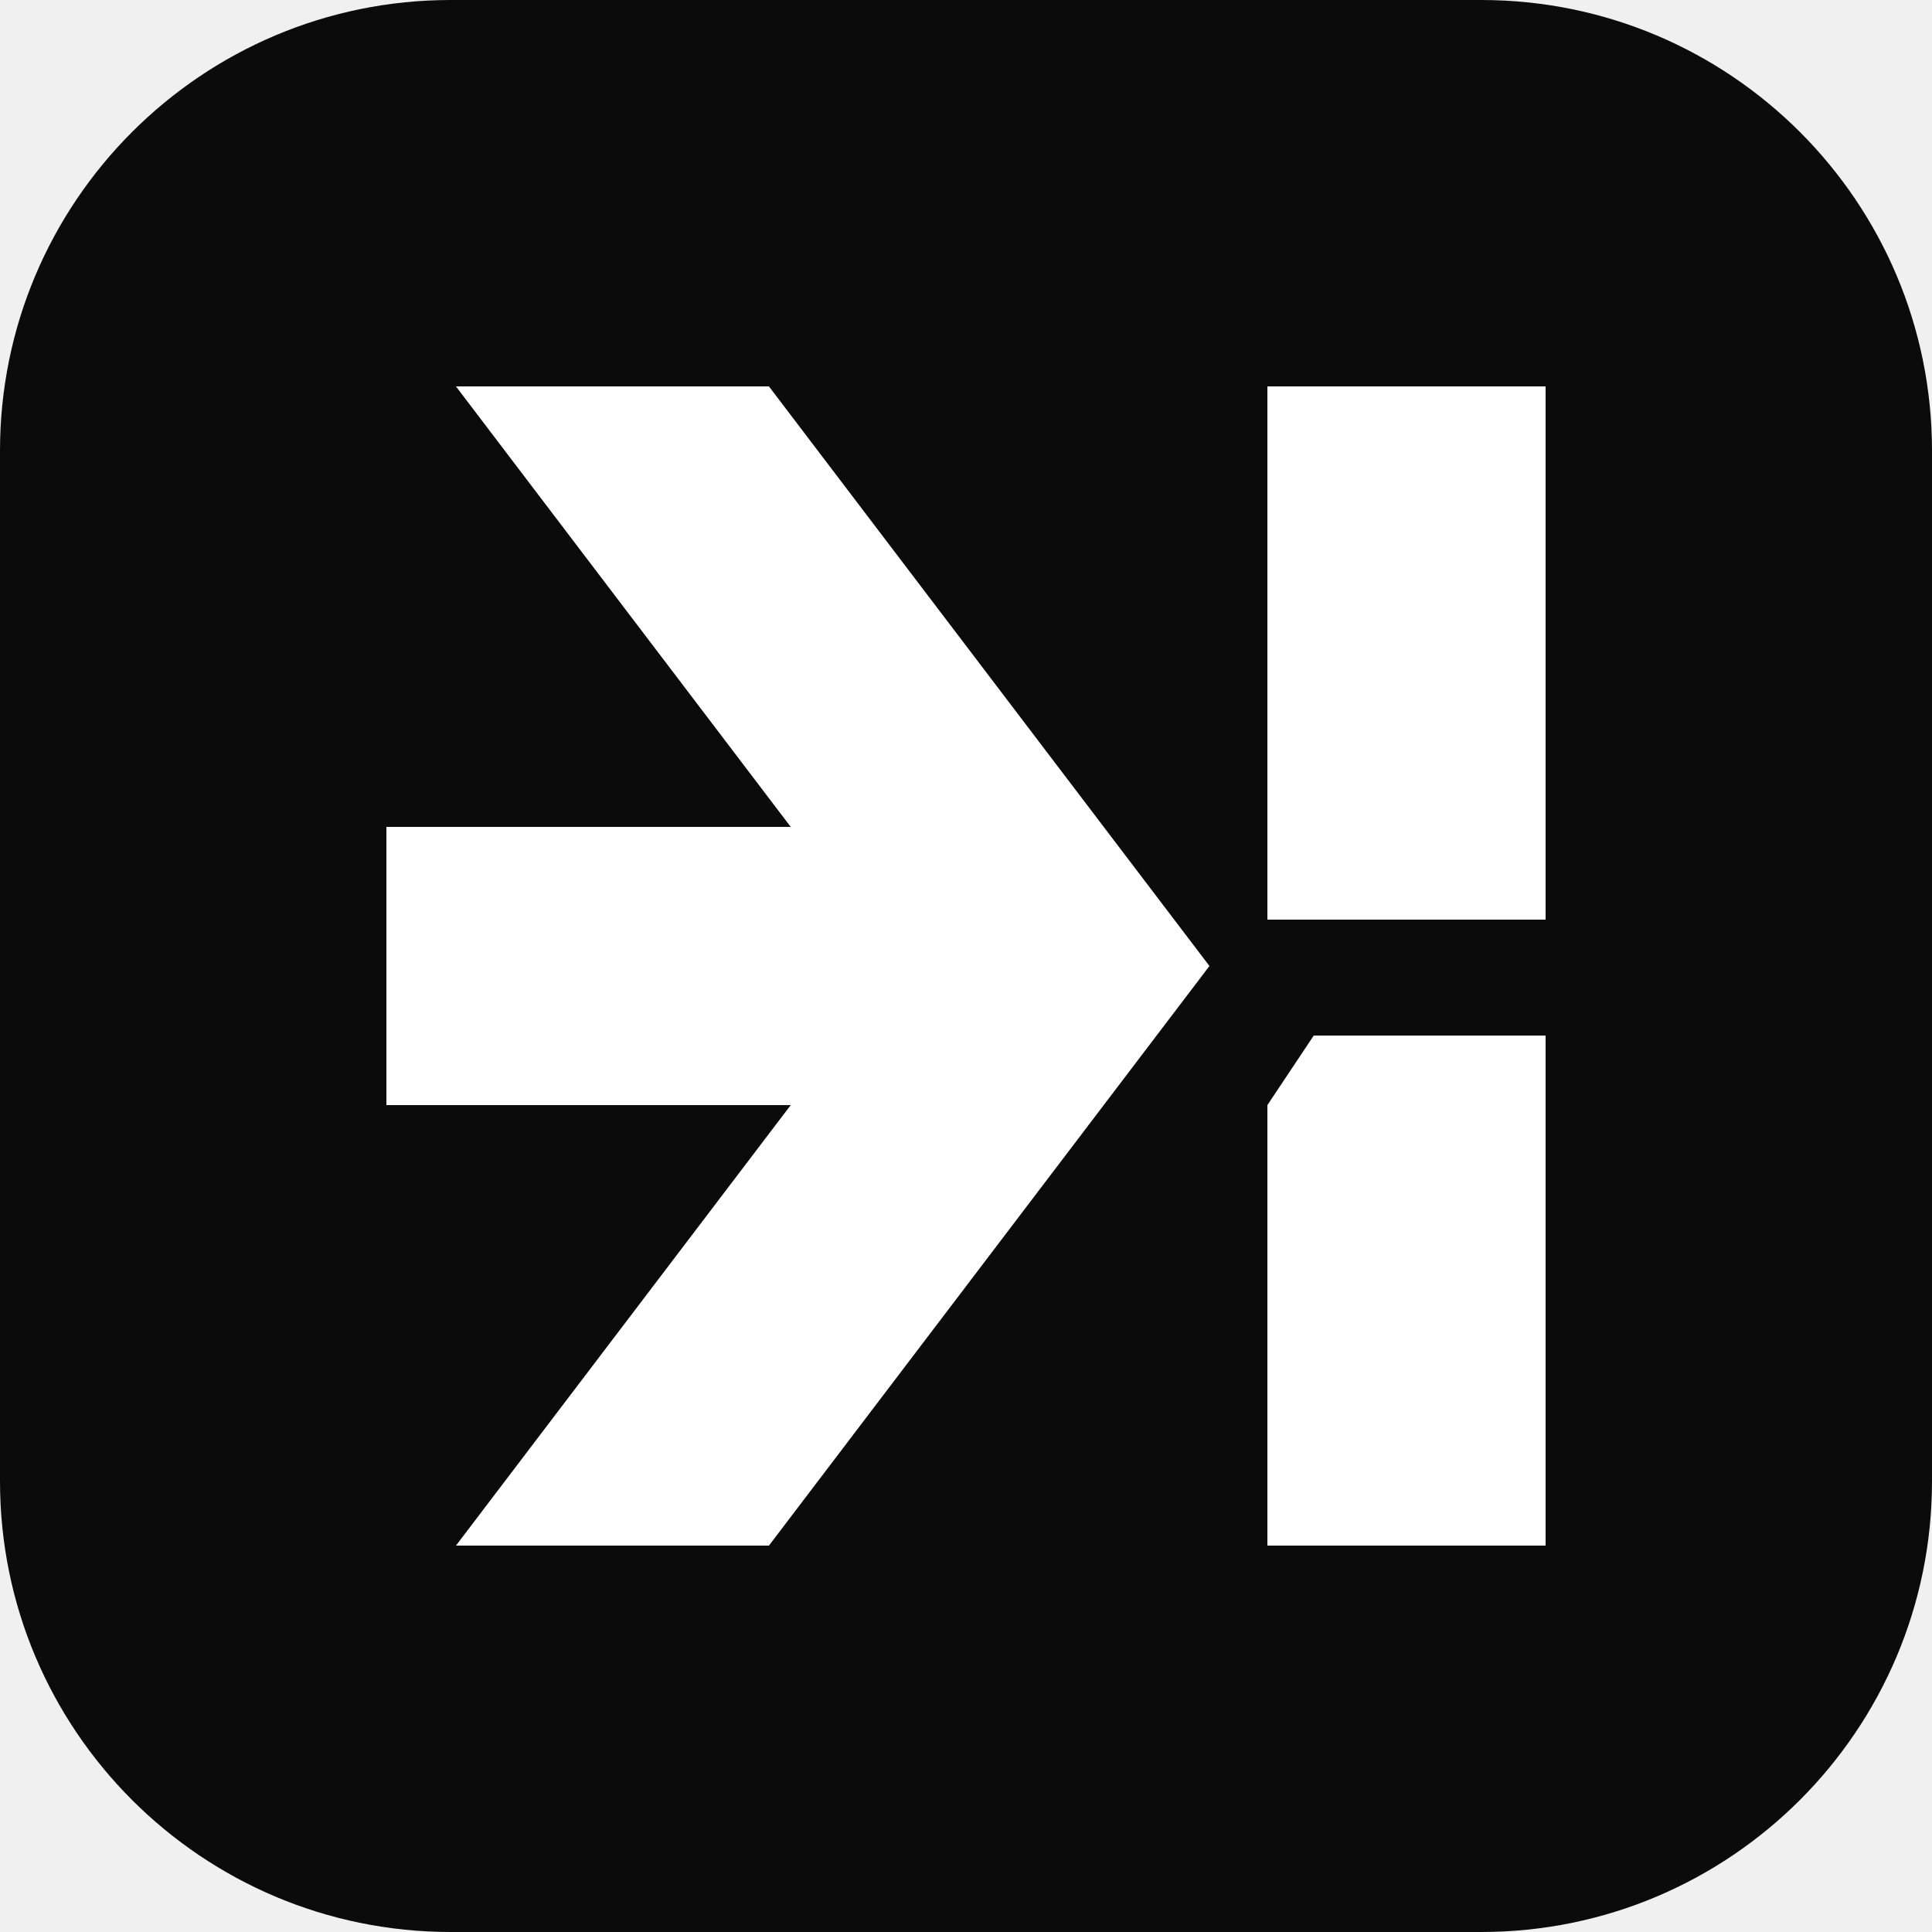
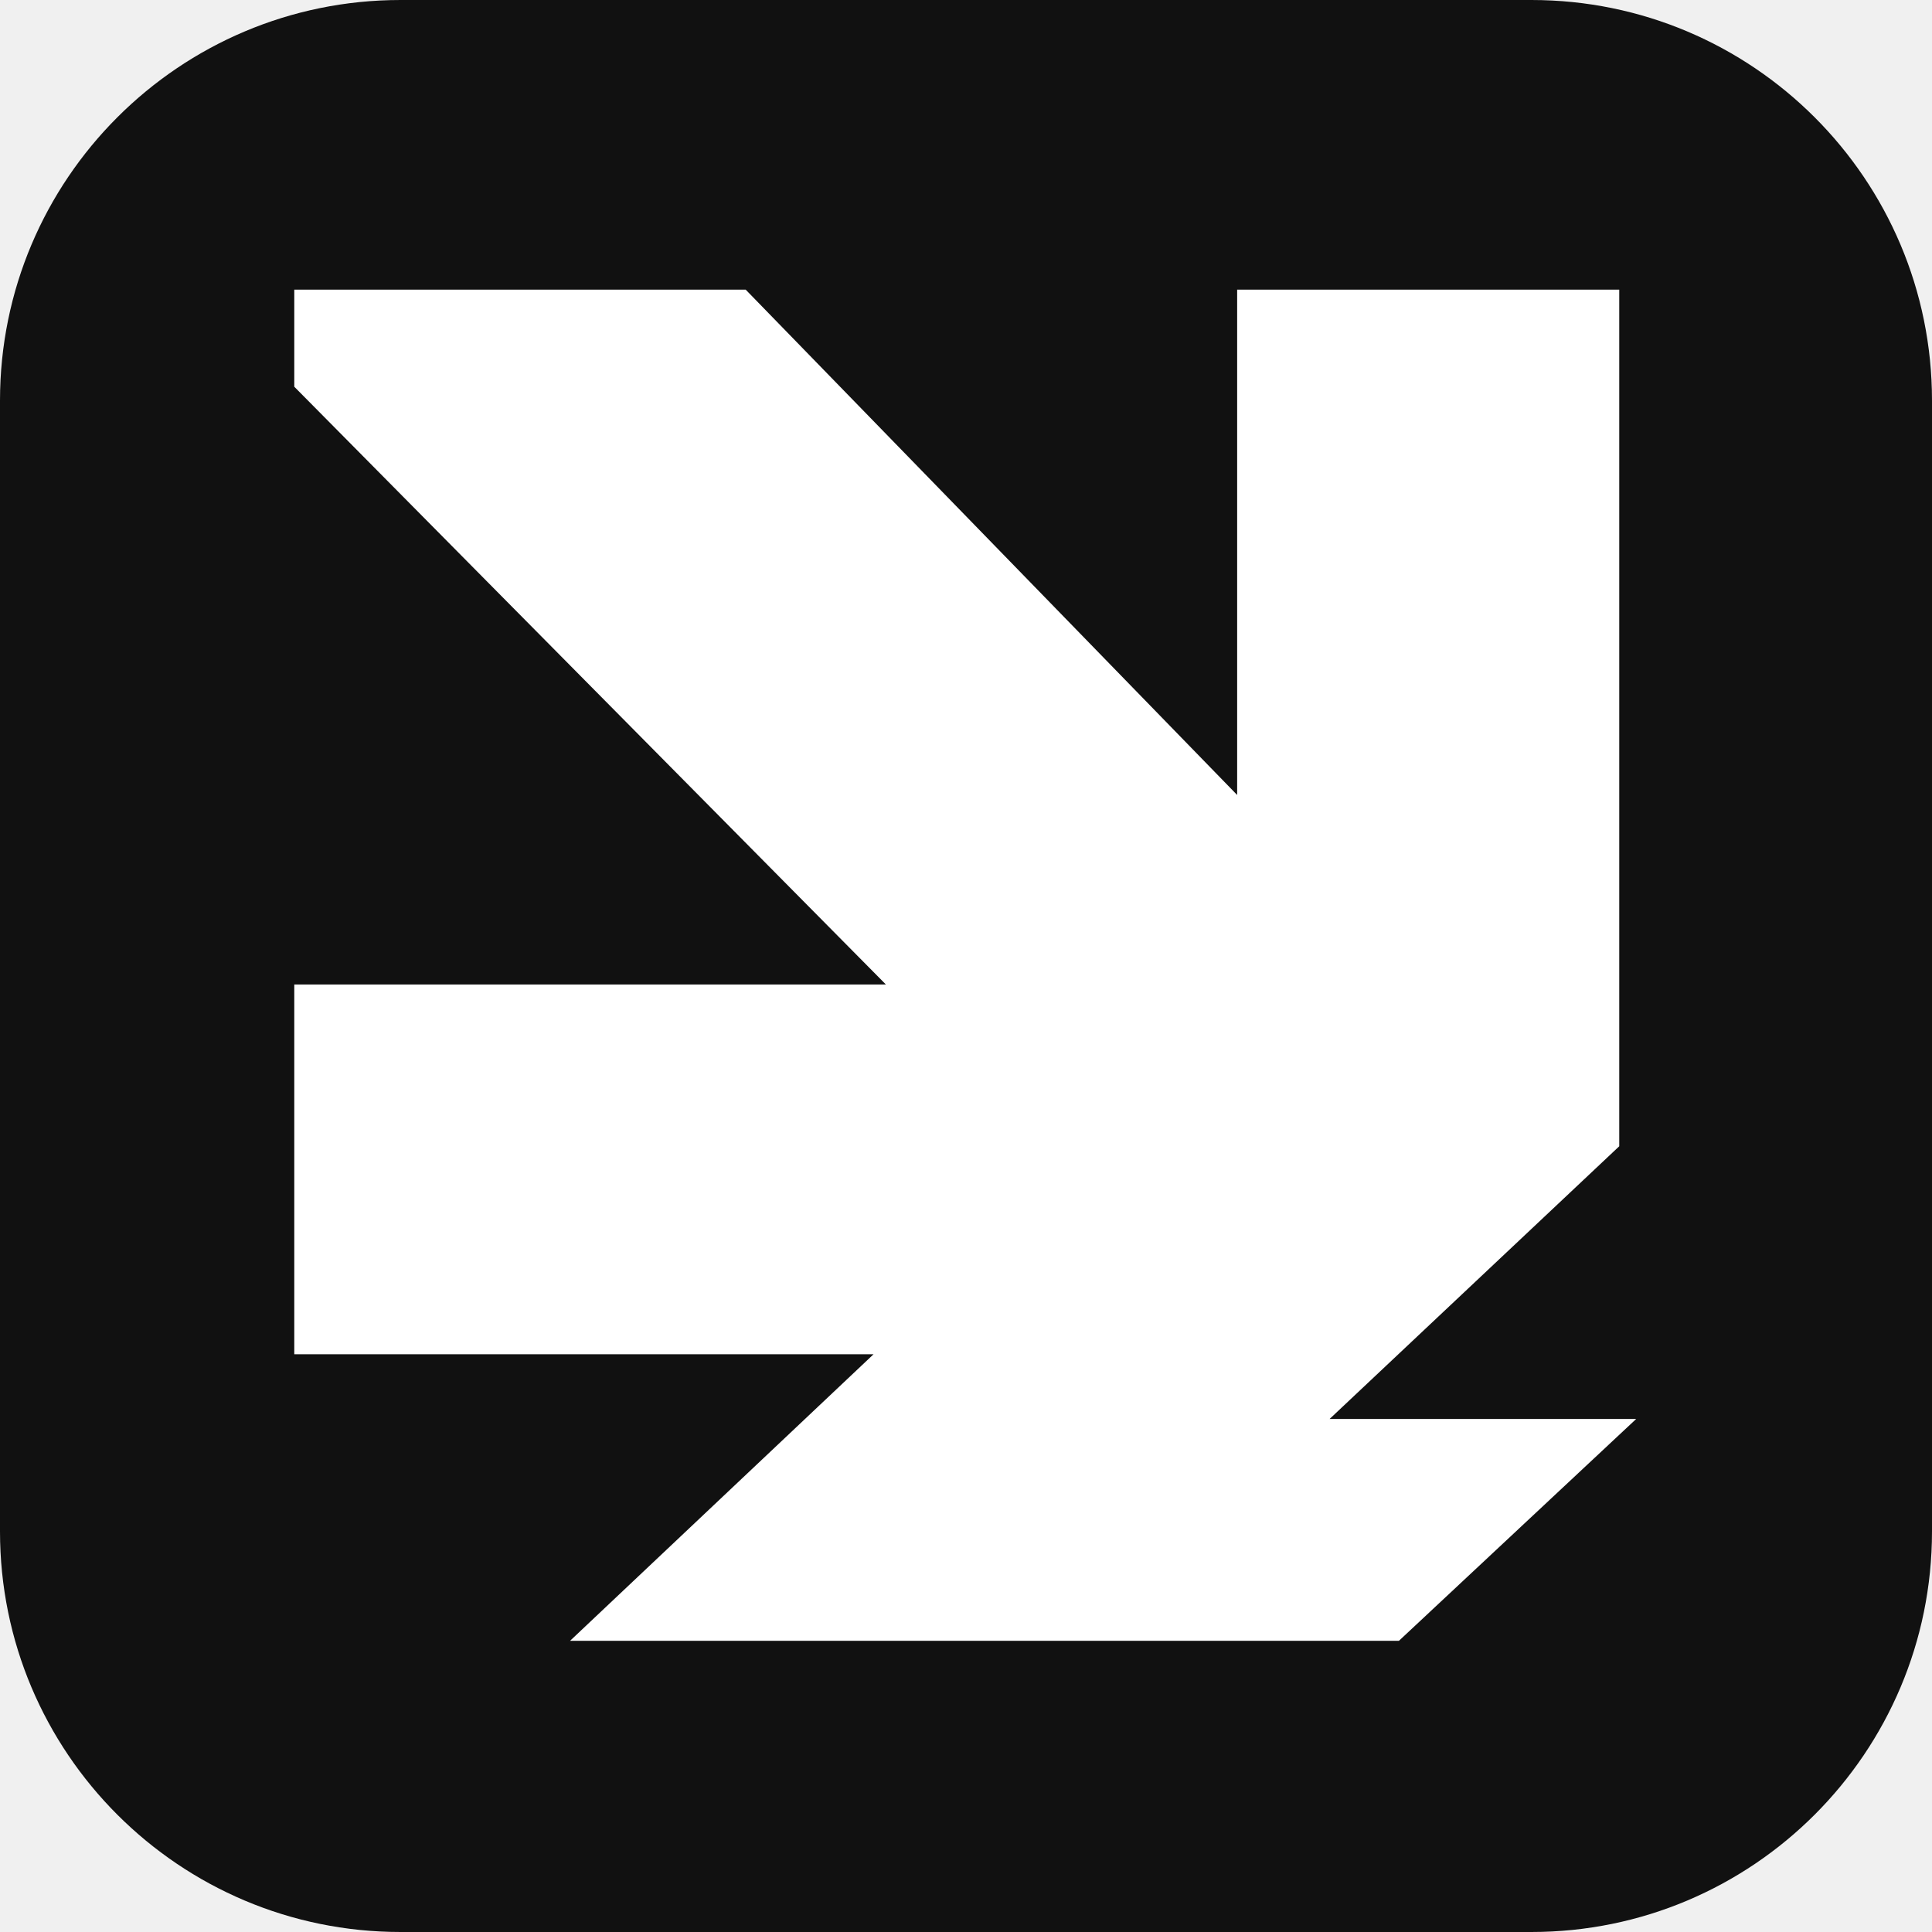
- <svg xmlns="http://www.w3.org/2000/svg" viewBox="0 0 120 120">
-   <rect width="120" height="120" rx="28" fill="#0b0b0c" />
-   <g transform="translate(24 24) scale(.72)" fill="#fff">
-     <polygon points="6,0 33,0 71,50 44,50" />
-     <polygon points="44,50 71,50 33,100 6,100" />
-     <rect x="0" y="38" width="48" height="24" />
-     <polygon points="76,0 100,0 100,46 76,46 76,40" />
-     <polygon points="80,56 100,56 100,100 76,100 76,62" />
-   </g>
+ <svg xmlns="http://www.w3.org/2000/svg" viewBox="0 0 1254 1254">
+   <rect width="1254" height="1254" rx="260" fill="#111111" />
+   <polygon fill="#fff" points="191,188 484,188 803,516 803,188 1051,188 1051,744 863,921 1062,921 908,1065 370,1065 567,879 191,879 191,639 575,639 191,251" />
</svg>
